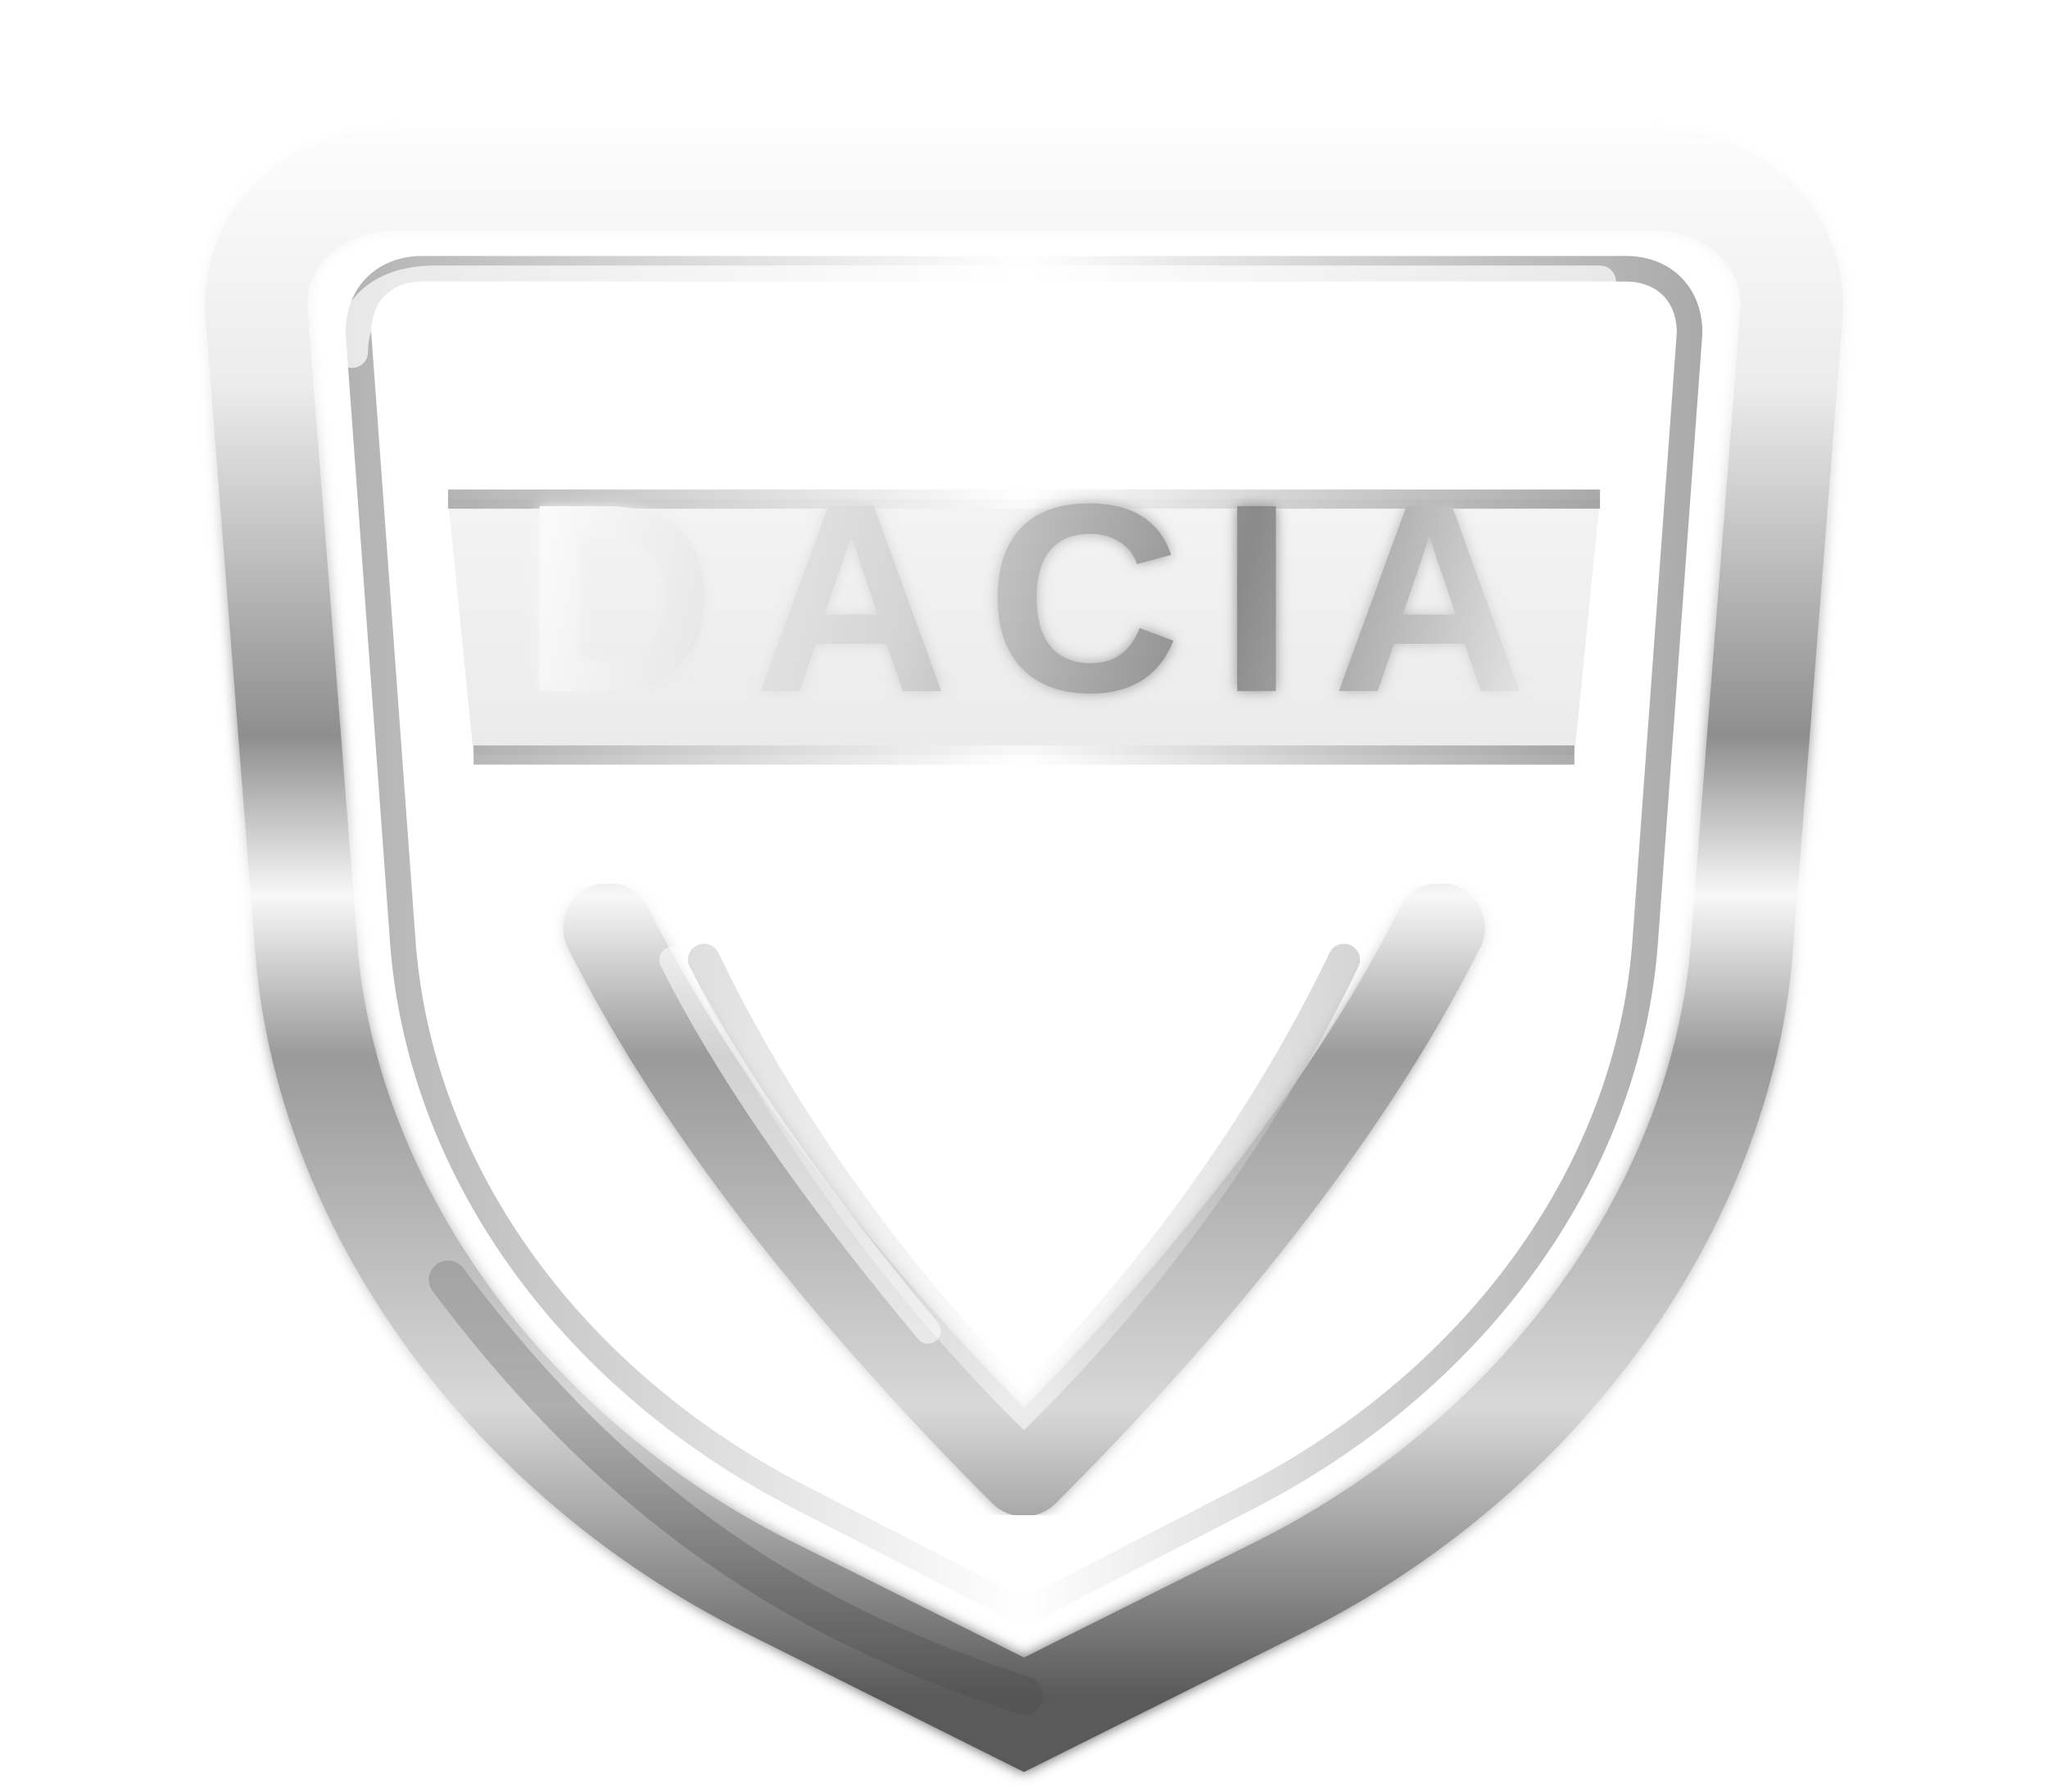
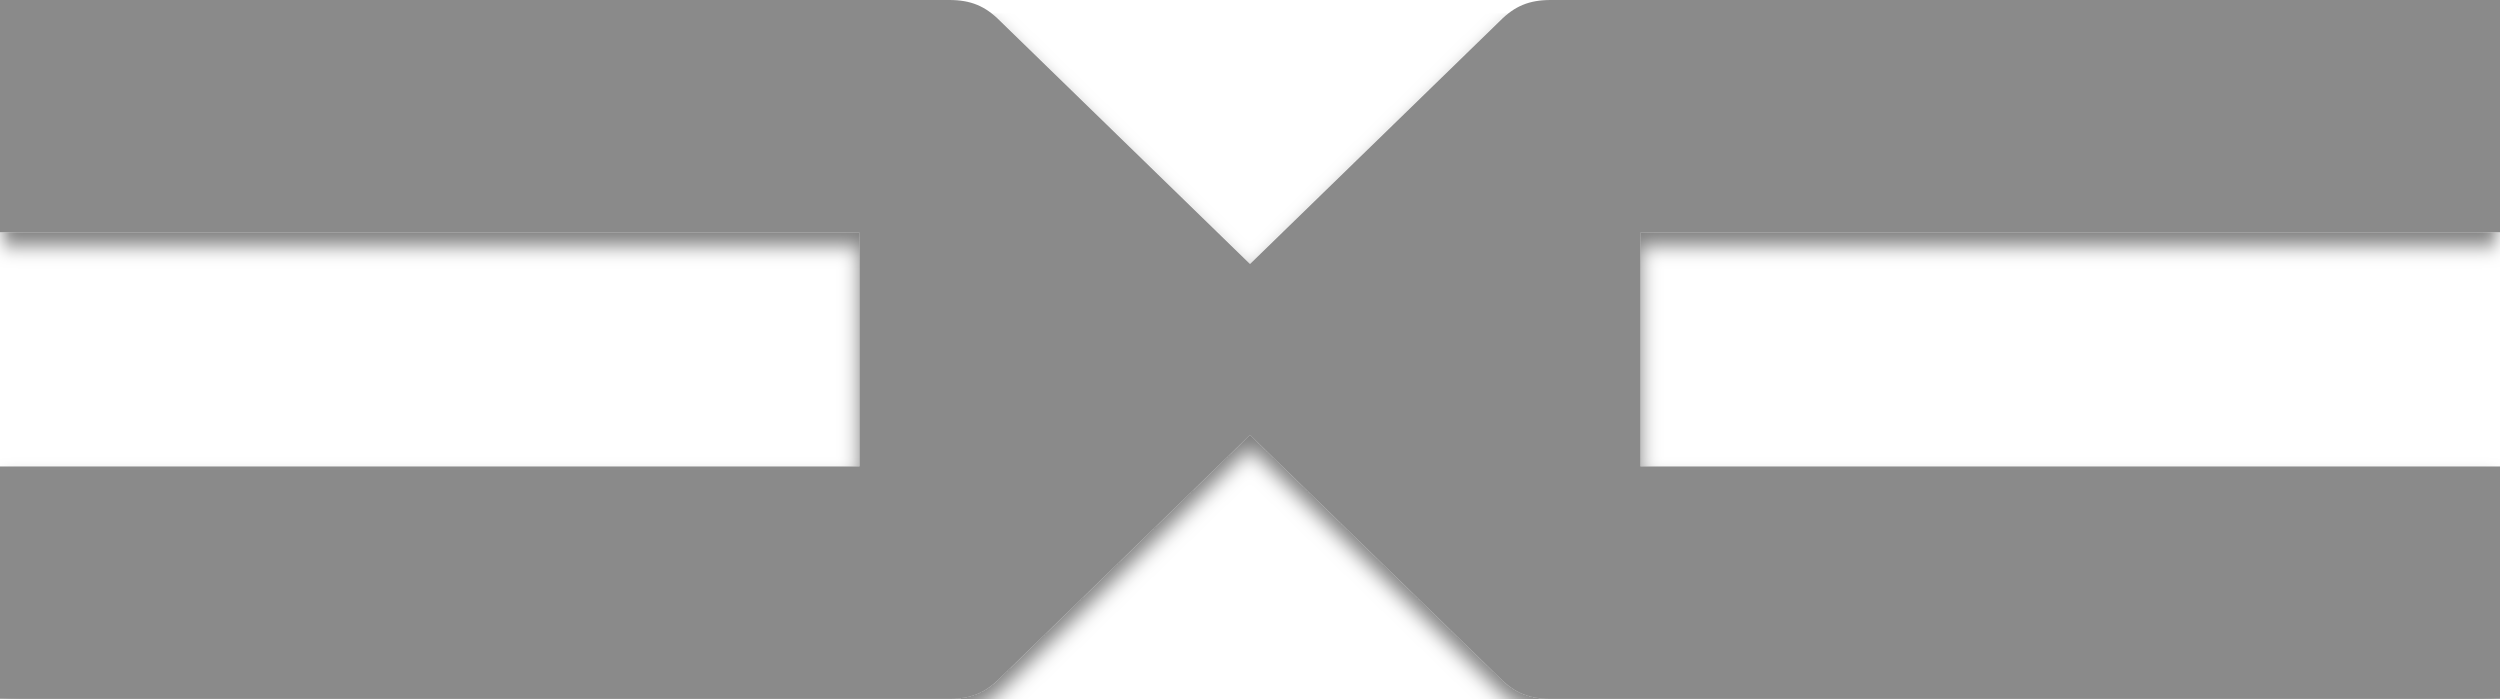
- <svg xmlns="http://www.w3.org/2000/svg" viewBox="0 0 320 280" fill="none">
+ <svg xmlns="http://www.w3.org/2000/svg" viewBox="0 0 132.292 36.977" fill="none">
  <defs>
-     <linearGradient id="c1" x1="160" y1="15" x2="160" y2="265" gradientUnits="userSpaceOnUse">
-       <stop offset="0%" stop-color="#ffffff" />
-       <stop offset="18%" stop-color="#ececec" />
-       <stop offset="40%" stop-color="#8e8e8e" />
-       <stop offset="50%" stop-color="#f8f8f8" />
-       <stop offset="60%" stop-color="#9a9a9a" />
-       <stop offset="82%" stop-color="#d8d8d8" />
-       <stop offset="100%" stop-color="#5a5a5a" />
+     <linearGradient id="ch" x1="66" y1="0" x2="66" y2="36.977" gradientUnits="userSpaceOnUse">
+       <stop offset="0" stop-color="#ffffff" />
+       <stop offset="0.16" stop-color="#ededed" />
+       <stop offset="0.4" stop-color="#c4c4c4" />
+       <stop offset="0.52" stop-color="#8f8f8f" />
+       <stop offset="0.6" stop-color="#dcdcdc" />
+       <stop offset="0.72" stop-color="#9a9a9a" />
+       <stop offset="0.88" stop-color="#585858" />
+       <stop offset="1" stop-color="#8a8a8a" />
    </linearGradient>
-     <linearGradient id="c2" x1="40" y1="140" x2="280" y2="140" gradientUnits="userSpaceOnUse">
-       <stop offset="0%" stop-color="#6e6e6e" />
-       <stop offset="30%" stop-color="#c8c8c8" />
-       <stop offset="50%" stop-color="#ffffff" />
-       <stop offset="70%" stop-color="#b8b8b8" />
-       <stop offset="100%" stop-color="#606060" />
-     </linearGradient>
-     <linearGradient id="c3" x1="160" y1="40" x2="160" y2="250" gradientUnits="userSpaceOnUse">
-       <stop offset="0%" stop-color="#f2f2f2" />
-       <stop offset="45%" stop-color="#a0a0a0" />
-       <stop offset="100%" stop-color="#4a4a4a" />
-     </linearGradient>
-     <linearGradient id="txt" x1="80" y1="70" x2="240" y2="110" gradientUnits="userSpaceOnUse">
-       <stop offset="0%" stop-color="#ffffff" />
-       <stop offset="40%" stop-color="#d4d4d4" />
-       <stop offset="70%" stop-color="#8a8a8a" />
-       <stop offset="100%" stop-color="#e8e8e8" />
-     </linearGradient>
-     <filter id="g" x="-8%" y="-8%" width="116%" height="116%">
-       <feGaussianBlur stdDeviation="1" result="b" />
-       <feMerge>
-         <feMergeNode in="b" />
-         <feMergeNode in="SourceGraphic" />
-       </feMerge>
+     <filter id="depth" x="-8%" y="-14%" width="116%" height="128%">
+       <feDropShadow dx="0" dy="0.7" stdDeviation="0.5" flood-color="#000000" flood-opacity="0.5" />
    </filter>
  </defs>
-   <path d="M40 48            C40 36 50 28 62 28            L258 28            C270 28 280 36 280 48            L272 150            C268 190 240 228 200 248            L160 268            L120 248            C80 228 52 190 48 150            Z" fill="none" stroke="url(#c1)" stroke-width="16" filter="url(#g)" />
-   <path d="M56 52            C56 46 60 42 66 42            L254 42            C260 42 264 46 264 52            L257 148            C254 184 230 216 195 234            L160 252            L125 234            C90 216 66 184 63 148            Z" fill="none" stroke="url(#c2)" stroke-width="4" opacity="0.6" />
-   <path d="M55 55 C55 48 60 44 68 44 L250 44" stroke="rgba(255,255,255,0.7)" stroke-width="5" fill="none" stroke-linecap="round" />
-   <path d="M70 78 L250 78 L246 118 L74 118 Z" fill="url(#c3)" opacity="0.25" />
-   <path d="M70 78 L250 78" stroke="url(#c2)" stroke-width="3" opacity="0.7" />
-   <path d="M74 118 L246 118" stroke="url(#c2)" stroke-width="3" opacity="0.7" />
-   <text x="160" y="108" text-anchor="middle" font-family="Arial, Helvetica, sans-serif" font-size="42" font-weight="800" letter-spacing="6" fill="url(#txt)" filter="url(#g)">DACIA</text>
-   <path d="M95 145            C110 175 135 205 160 230            C185 205 210 175 225 145" stroke="url(#c1)" stroke-width="14" fill="none" stroke-linecap="round" stroke-linejoin="round" filter="url(#g)" />
-   <path d="M110 150            C122 175 140 200 160 220            C180 200 198 175 210 150" stroke="url(#c2)" stroke-width="5" fill="none" stroke-linecap="round" opacity="0.55" />
-   <path d="M105 150 C115 170 130 190 145 208" stroke="rgba(255,255,255,0.55)" stroke-width="4" fill="none" stroke-linecap="round" />
-   <path d="M70 200 C100 240 130 255 160 265" stroke="url(#c3)" stroke-width="6" fill="none" stroke-linecap="round" opacity="0.35" />
+   <g transform="translate(-110.2143,-138.2912)">
+     <path filter="url(#depth)" fill="url(#ch)" fill-rule="evenodd" d="m 110.214,138.291 v 12.291 h 45.488 v 6.197 6.197 h -45.488 v 12.291 h 50.225 c 1.152,0 1.911,-0.32 2.697,-1.109 l 13.224,-12.863 13.224,12.863 c 0.785,0.789 1.545,1.109 2.697,1.109 h 50.225 v -12.291 h -45.489 v -6.197 -6.197 h 45.489 v -12.291 h -50.225 c -1.152,0 -1.911,0.32 -2.697,1.109 l -13.224,12.863 -13.224,-12.863 c -0.785,-0.789 -1.545,-1.109 -2.697,-1.109 z" />
+   </g>
</svg>
